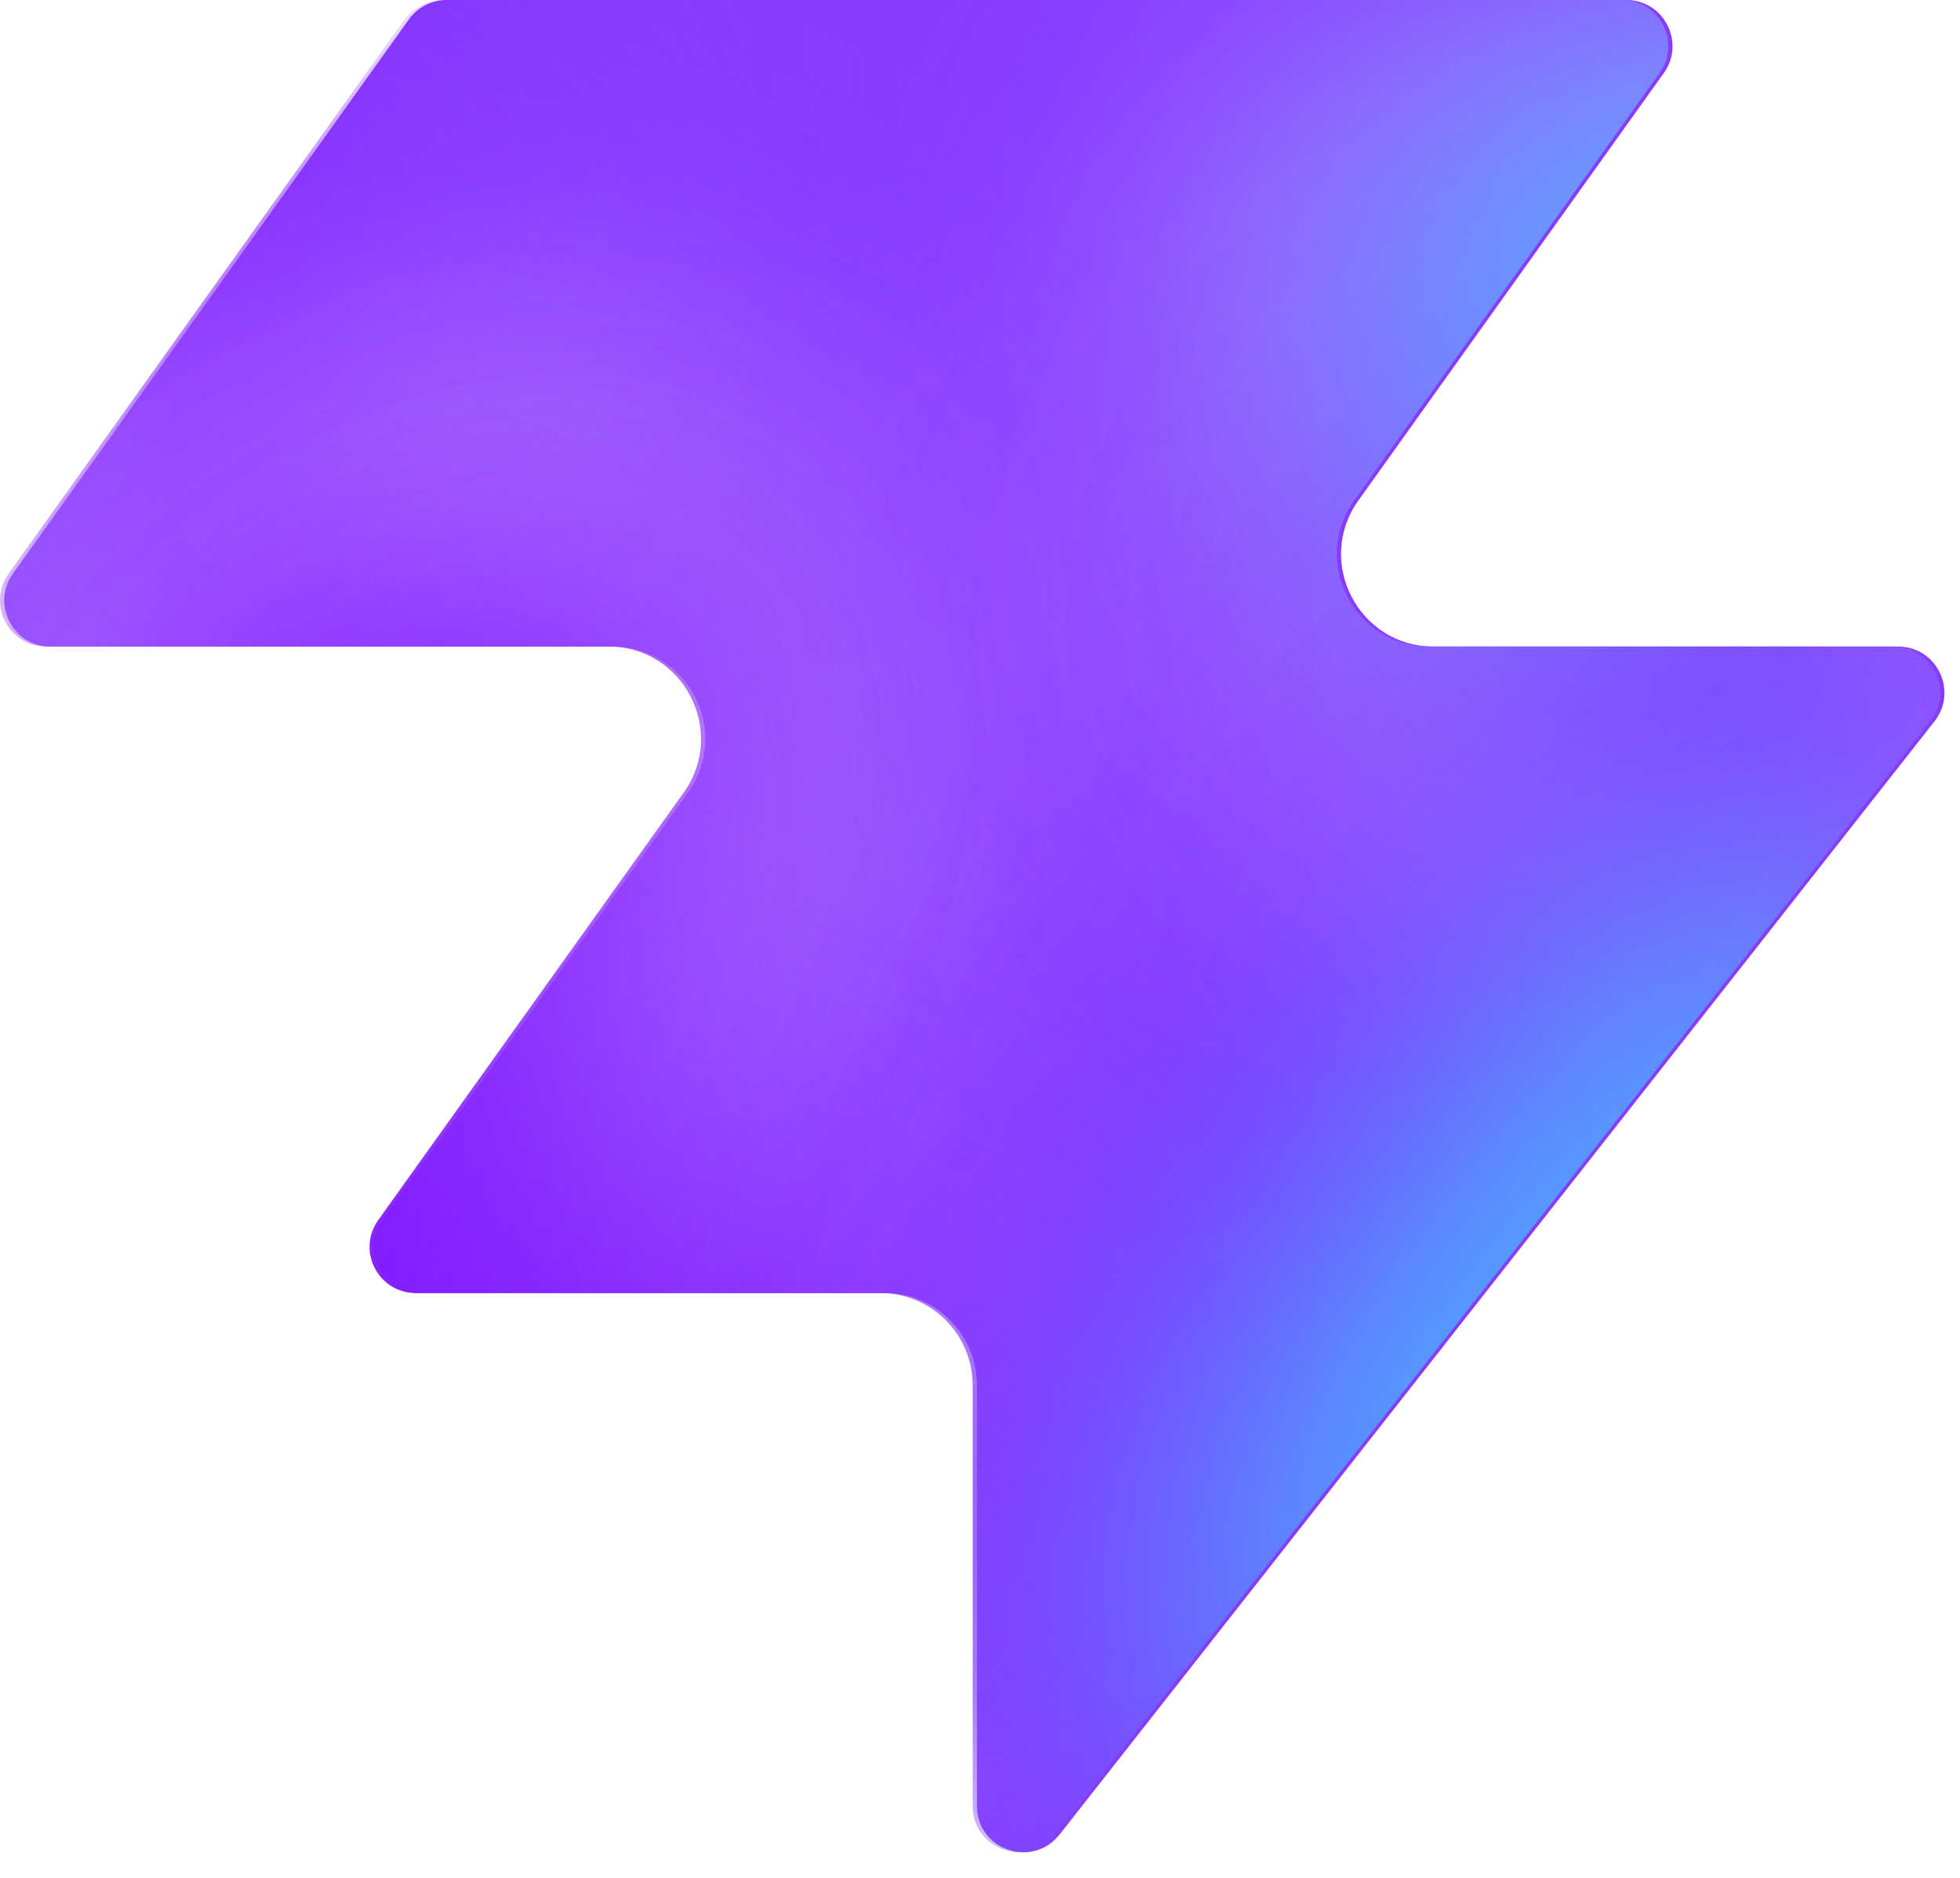
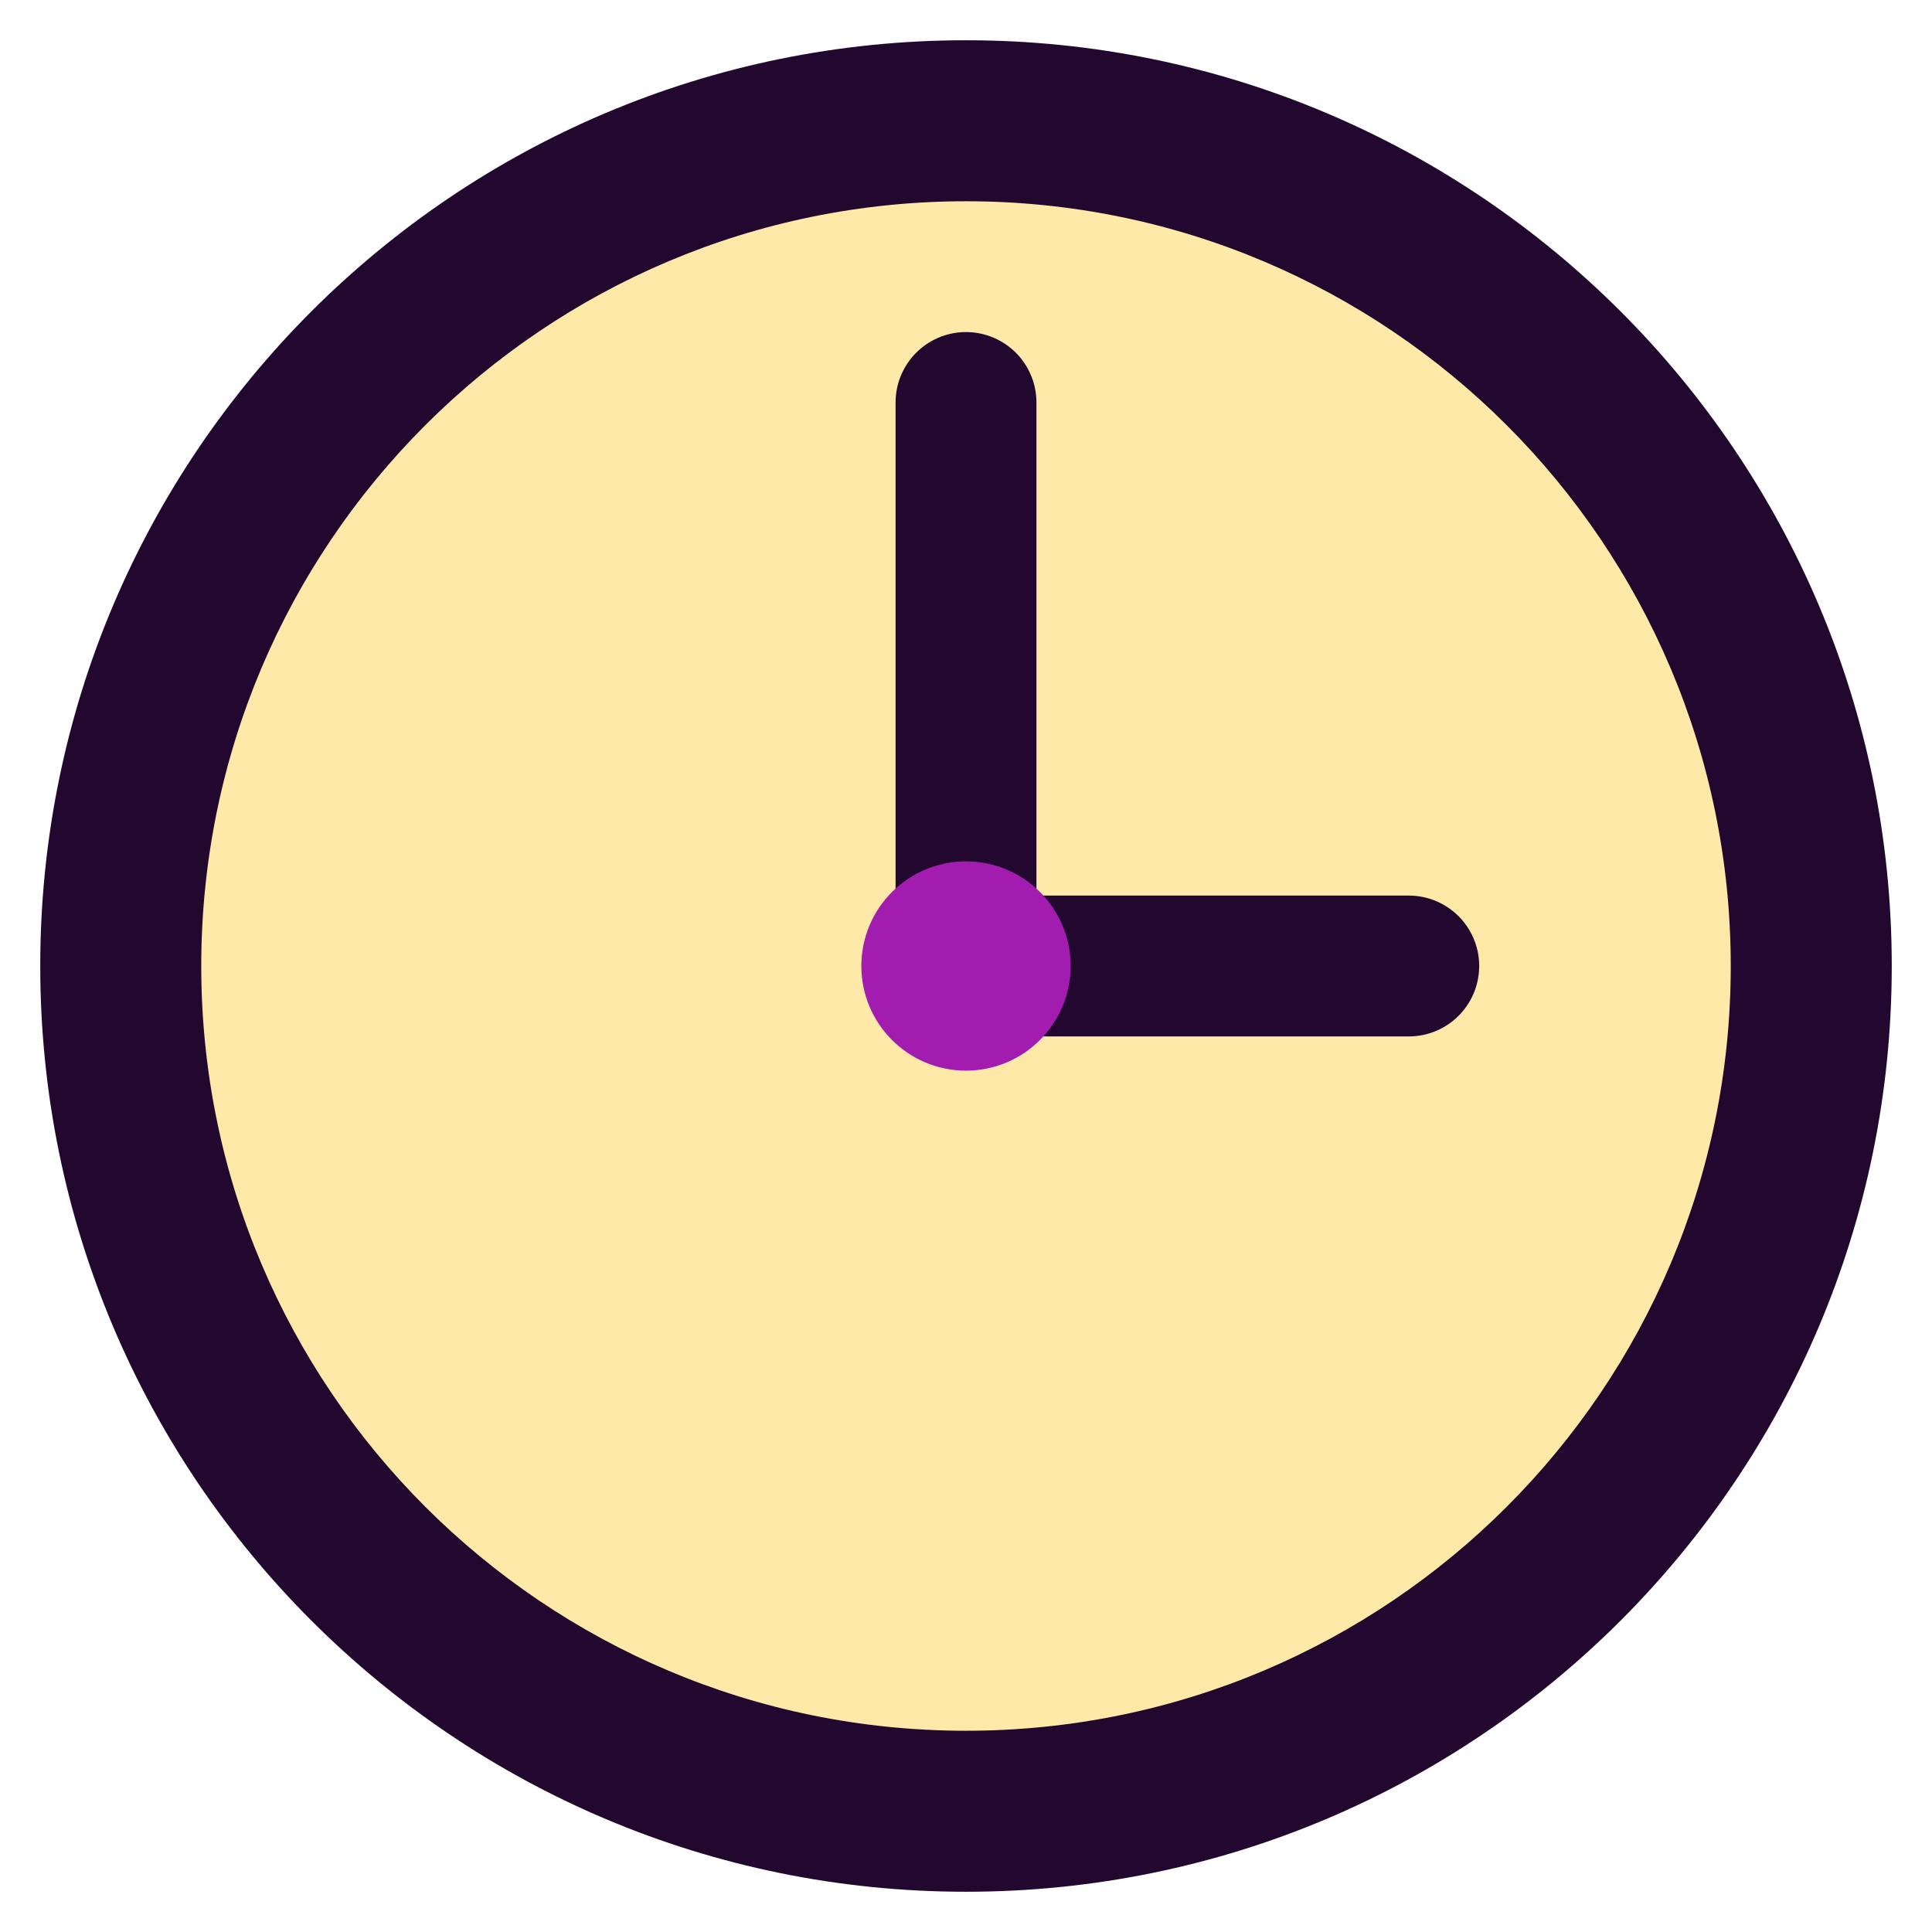
- <svg xmlns="http://www.w3.org/2000/svg" width="48" height="46" fill="none" viewBox="0 0 48 46">
-   <path fill="#863bff" d="M25.946 44.938c-.664.845-2.021.375-2.021-.698V33.937a2.26 2.26 0 0 0-2.262-2.262H10.287c-.92 0-1.456-1.04-.92-1.788l7.48-10.471c1.07-1.497 0-3.578-1.842-3.578H1.237c-.92 0-1.456-1.04-.92-1.788L10.013.474c.214-.297.556-.474.92-.474h28.894c.92 0 1.456 1.04.92 1.788l-7.48 10.471c-1.07 1.498 0 3.579 1.842 3.579h11.377c.943 0 1.473 1.088.89 1.83L25.947 44.94z" style="fill:#863bff;fill:color(display-p3 .525 .23 1);fill-opacity:1" />
-   <mask id="a" width="48" height="46" x="0" y="0" maskUnits="userSpaceOnUse" style="mask-type:alpha">
-     <path fill="#000" d="M25.842 44.938c-.664.844-2.021.375-2.021-.698V33.937a2.26 2.26 0 0 0-2.262-2.262H10.183c-.92 0-1.456-1.04-.92-1.788l7.48-10.471c1.07-1.498 0-3.579-1.842-3.579H1.133c-.92 0-1.456-1.04-.92-1.787L9.91.473c.214-.297.556-.474.92-.474h28.894c.92 0 1.456 1.04.92 1.788l-7.48 10.471c-1.07 1.498 0 3.578 1.842 3.578h11.377c.943 0 1.473 1.088.89 1.832L25.843 44.94z" style="fill:#000;fill-opacity:1" />
-   </mask>
-   <g mask="url(#a)">
-     <g filter="url(#b)">
-       <ellipse cx="5.508" cy="14.704" fill="#ede6ff" rx="5.508" ry="14.704" style="fill:#ede6ff;fill:color(display-p3 .927 .903 1);fill-opacity:1" transform="matrix(.00324 1 1 -.00324 -4.47 31.516)" />
-     </g>
-     <g filter="url(#c)">
-       <ellipse cx="10.399" cy="29.851" fill="#ede6ff" rx="10.399" ry="29.851" style="fill:#ede6ff;fill:color(display-p3 .927 .903 1);fill-opacity:1" transform="matrix(.00324 1 1 -.00324 -39.328 7.883)" />
-     </g>
-     <g filter="url(#d)">
-       <ellipse cx="5.508" cy="30.487" fill="#7e14ff" rx="5.508" ry="30.487" style="fill:#7e14ff;fill:color(display-p3 .492 .077 1);fill-opacity:1" transform="rotate(89.814 -25.913 -14.639)scale(1 -1)" />
-     </g>
-     <g filter="url(#e)">
-       <ellipse cx="5.508" cy="30.599" fill="#7e14ff" rx="5.508" ry="30.599" style="fill:#7e14ff;fill:color(display-p3 .492 .077 1);fill-opacity:1" transform="rotate(89.814 -32.644 -3.334)scale(1 -1)" />
-     </g>
-     <g filter="url(#f)">
-       <ellipse cx="5.508" cy="30.599" fill="#7e14ff" rx="5.508" ry="30.599" style="fill:#7e14ff;fill:color(display-p3 .492 .077 1);fill-opacity:1" transform="matrix(.00324 1 1 -.00324 -34.34 30.47)" />
-     </g>
-     <g filter="url(#g)">
-       <ellipse cx="14.072" cy="22.078" fill="#ede6ff" rx="14.072" ry="22.078" style="fill:#ede6ff;fill:color(display-p3 .927 .903 1);fill-opacity:1" transform="rotate(93.35 24.506 48.493)scale(-1 1)" />
-     </g>
-     <g filter="url(#h)">
-       <ellipse cx="3.47" cy="21.501" fill="#7e14ff" rx="3.47" ry="21.501" style="fill:#7e14ff;fill:color(display-p3 .492 .077 1);fill-opacity:1" transform="rotate(89.009 28.708 47.59)scale(-1 1)" />
-     </g>
-     <g filter="url(#i)">
-       <ellipse cx="3.47" cy="21.501" fill="#7e14ff" rx="3.47" ry="21.501" style="fill:#7e14ff;fill:color(display-p3 .492 .077 1);fill-opacity:1" transform="rotate(89.009 28.708 47.59)scale(-1 1)" />
-     </g>
-     <g filter="url(#j)">
-       <ellipse cx=".387" cy="8.972" fill="#7e14ff" rx="4.407" ry="29.108" style="fill:#7e14ff;fill:color(display-p3 .492 .077 1);fill-opacity:1" transform="rotate(39.51 .387 8.972)" />
-     </g>
-     <g filter="url(#k)">
-       <ellipse cx="47.523" cy="-6.092" fill="#7e14ff" rx="4.407" ry="29.108" style="fill:#7e14ff;fill:color(display-p3 .492 .077 1);fill-opacity:1" transform="rotate(37.892 47.523 -6.092)" />
-     </g>
-     <g filter="url(#l)">
-       <ellipse cx="41.412" cy="6.333" fill="#47bfff" rx="5.971" ry="9.665" style="fill:#47bfff;fill:color(display-p3 .28 .748 1);fill-opacity:1" transform="rotate(37.892 41.412 6.333)" />
-     </g>
-     <g filter="url(#m)">
-       <ellipse cx="-1.879" cy="38.332" fill="#7e14ff" rx="4.407" ry="29.108" style="fill:#7e14ff;fill:color(display-p3 .492 .077 1);fill-opacity:1" transform="rotate(37.892 -1.88 38.332)" />
-     </g>
-     <g filter="url(#n)">
-       <ellipse cx="-1.879" cy="38.332" fill="#7e14ff" rx="4.407" ry="29.108" style="fill:#7e14ff;fill:color(display-p3 .492 .077 1);fill-opacity:1" transform="rotate(37.892 -1.88 38.332)" />
-     </g>
-     <g filter="url(#o)">
-       <ellipse cx="35.651" cy="29.907" fill="#7e14ff" rx="4.407" ry="29.108" style="fill:#7e14ff;fill:color(display-p3 .492 .077 1);fill-opacity:1" transform="rotate(37.892 35.651 29.907)" />
-     </g>
-     <g filter="url(#p)">
-       <ellipse cx="38.418" cy="32.4" fill="#47bfff" rx="5.971" ry="15.297" style="fill:#47bfff;fill:color(display-p3 .28 .748 1);fill-opacity:1" transform="rotate(37.892 38.418 32.4)" />
-     </g>
-   </g>
-   <defs>
-     <filter id="b" width="60.045" height="41.654" x="-19.77" y="16.149" color-interpolation-filters="sRGB" filterUnits="userSpaceOnUse">
-       <feFlood flood-opacity="0" result="BackgroundImageFix" />
-       <feBlend in="SourceGraphic" in2="BackgroundImageFix" result="shape" />
-       <feGaussianBlur result="effect1_foregroundBlur_2002_17158" stdDeviation="7.659" />
-     </filter>
-     <filter id="c" width="90.34" height="51.437" x="-54.613" y="-7.533" color-interpolation-filters="sRGB" filterUnits="userSpaceOnUse">
-       <feFlood flood-opacity="0" result="BackgroundImageFix" />
-       <feBlend in="SourceGraphic" in2="BackgroundImageFix" result="shape" />
-       <feGaussianBlur result="effect1_foregroundBlur_2002_17158" stdDeviation="7.659" />
-     </filter>
-     <filter id="d" width="79.355" height="29.4" x="-49.64" y="2.03" color-interpolation-filters="sRGB" filterUnits="userSpaceOnUse">
-       <feFlood flood-opacity="0" result="BackgroundImageFix" />
-       <feBlend in="SourceGraphic" in2="BackgroundImageFix" result="shape" />
-       <feGaussianBlur result="effect1_foregroundBlur_2002_17158" stdDeviation="4.596" />
-     </filter>
-     <filter id="e" width="79.579" height="29.4" x="-45.045" y="20.029" color-interpolation-filters="sRGB" filterUnits="userSpaceOnUse">
-       <feFlood flood-opacity="0" result="BackgroundImageFix" />
-       <feBlend in="SourceGraphic" in2="BackgroundImageFix" result="shape" />
-       <feGaussianBlur result="effect1_foregroundBlur_2002_17158" stdDeviation="4.596" />
-     </filter>
-     <filter id="f" width="79.579" height="29.4" x="-43.513" y="21.178" color-interpolation-filters="sRGB" filterUnits="userSpaceOnUse">
-       <feFlood flood-opacity="0" result="BackgroundImageFix" />
-       <feBlend in="SourceGraphic" in2="BackgroundImageFix" result="shape" />
-       <feGaussianBlur result="effect1_foregroundBlur_2002_17158" stdDeviation="4.596" />
-     </filter>
-     <filter id="g" width="74.749" height="58.852" x="15.756" y="-17.901" color-interpolation-filters="sRGB" filterUnits="userSpaceOnUse">
-       <feFlood flood-opacity="0" result="BackgroundImageFix" />
-       <feBlend in="SourceGraphic" in2="BackgroundImageFix" result="shape" />
-       <feGaussianBlur result="effect1_foregroundBlur_2002_17158" stdDeviation="7.659" />
-     </filter>
-     <filter id="h" width="61.377" height="25.362" x="23.548" y="2.284" color-interpolation-filters="sRGB" filterUnits="userSpaceOnUse">
-       <feFlood flood-opacity="0" result="BackgroundImageFix" />
-       <feBlend in="SourceGraphic" in2="BackgroundImageFix" result="shape" />
-       <feGaussianBlur result="effect1_foregroundBlur_2002_17158" stdDeviation="4.596" />
-     </filter>
-     <filter id="i" width="61.377" height="25.362" x="23.548" y="2.284" color-interpolation-filters="sRGB" filterUnits="userSpaceOnUse">
-       <feFlood flood-opacity="0" result="BackgroundImageFix" />
-       <feBlend in="SourceGraphic" in2="BackgroundImageFix" result="shape" />
-       <feGaussianBlur result="effect1_foregroundBlur_2002_17158" stdDeviation="4.596" />
-     </filter>
-     <filter id="j" width="56.045" height="63.649" x="-27.636" y="-22.853" color-interpolation-filters="sRGB" filterUnits="userSpaceOnUse">
-       <feFlood flood-opacity="0" result="BackgroundImageFix" />
-       <feBlend in="SourceGraphic" in2="BackgroundImageFix" result="shape" />
-       <feGaussianBlur result="effect1_foregroundBlur_2002_17158" stdDeviation="4.596" />
-     </filter>
-     <filter id="k" width="54.814" height="64.646" x="20.116" y="-38.415" color-interpolation-filters="sRGB" filterUnits="userSpaceOnUse">
-       <feFlood flood-opacity="0" result="BackgroundImageFix" />
-       <feBlend in="SourceGraphic" in2="BackgroundImageFix" result="shape" />
-       <feGaussianBlur result="effect1_foregroundBlur_2002_17158" stdDeviation="4.596" />
-     </filter>
-     <filter id="l" width="33.541" height="35.313" x="24.641" y="-11.323" color-interpolation-filters="sRGB" filterUnits="userSpaceOnUse">
-       <feFlood flood-opacity="0" result="BackgroundImageFix" />
-       <feBlend in="SourceGraphic" in2="BackgroundImageFix" result="shape" />
-       <feGaussianBlur result="effect1_foregroundBlur_2002_17158" stdDeviation="4.596" />
-     </filter>
-     <filter id="m" width="54.814" height="64.646" x="-29.286" y="6.009" color-interpolation-filters="sRGB" filterUnits="userSpaceOnUse">
-       <feFlood flood-opacity="0" result="BackgroundImageFix" />
-       <feBlend in="SourceGraphic" in2="BackgroundImageFix" result="shape" />
-       <feGaussianBlur result="effect1_foregroundBlur_2002_17158" stdDeviation="4.596" />
-     </filter>
-     <filter id="n" width="54.814" height="64.646" x="-29.286" y="6.009" color-interpolation-filters="sRGB" filterUnits="userSpaceOnUse">
-       <feFlood flood-opacity="0" result="BackgroundImageFix" />
-       <feBlend in="SourceGraphic" in2="BackgroundImageFix" result="shape" />
-       <feGaussianBlur result="effect1_foregroundBlur_2002_17158" stdDeviation="4.596" />
-     </filter>
-     <filter id="o" width="54.814" height="64.646" x="8.244" y="-2.416" color-interpolation-filters="sRGB" filterUnits="userSpaceOnUse">
-       <feFlood flood-opacity="0" result="BackgroundImageFix" />
-       <feBlend in="SourceGraphic" in2="BackgroundImageFix" result="shape" />
-       <feGaussianBlur result="effect1_foregroundBlur_2002_17158" stdDeviation="4.596" />
-     </filter>
-     <filter id="p" width="39.409" height="43.623" x="18.713" y="10.588" color-interpolation-filters="sRGB" filterUnits="userSpaceOnUse">
-       <feFlood flood-opacity="0" result="BackgroundImageFix" />
-       <feBlend in="SourceGraphic" in2="BackgroundImageFix" result="shape" />
-       <feGaussianBlur result="effect1_foregroundBlur_2002_17158" stdDeviation="4.596" />
-     </filter>
-   </defs>
+ <svg xmlns="http://www.w3.org/2000/svg" viewBox="0 0 48 48">
+   <circle cx="24" cy="24" r="23" fill="#22082f" />
+   <circle cx="24" cy="24" r="19" fill="#ffe9a8" />
+   <path d="M24 24V10M24 24h11" stroke="#22082f" stroke-width="3.5" stroke-linecap="round" />
+   <circle cx="24" cy="24" r="2.6" fill="#a21caf" />
</svg>
